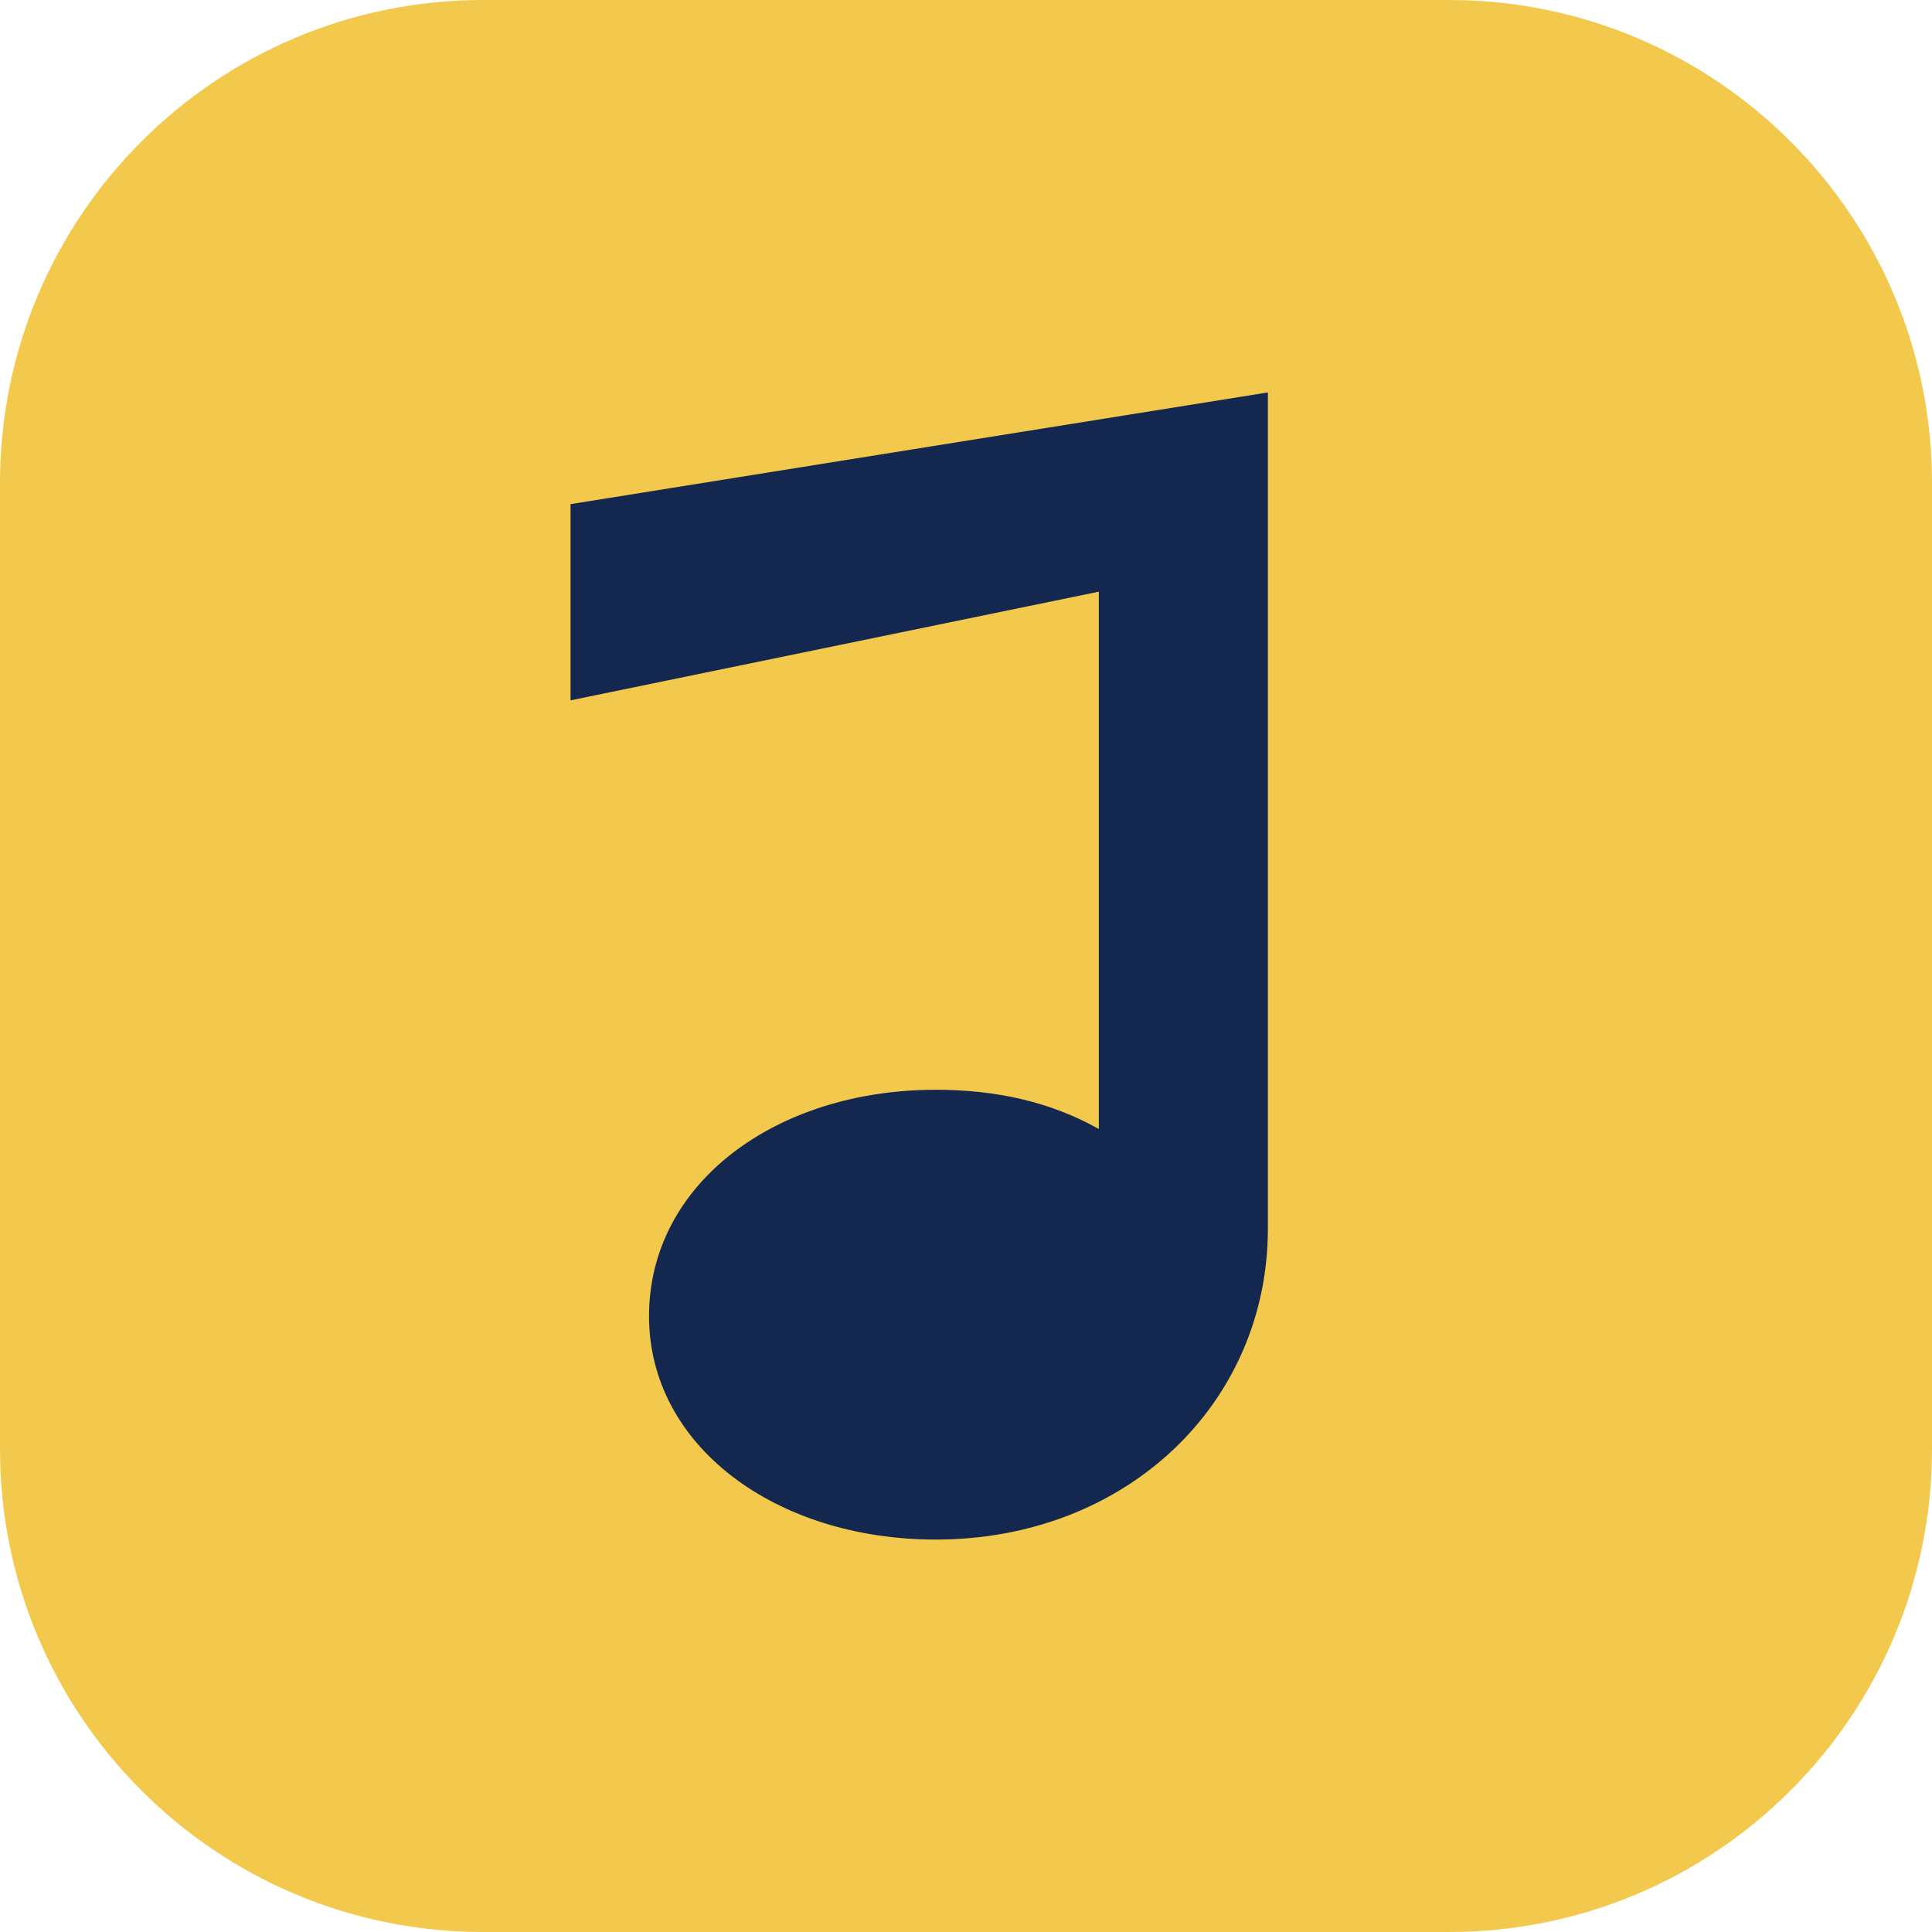
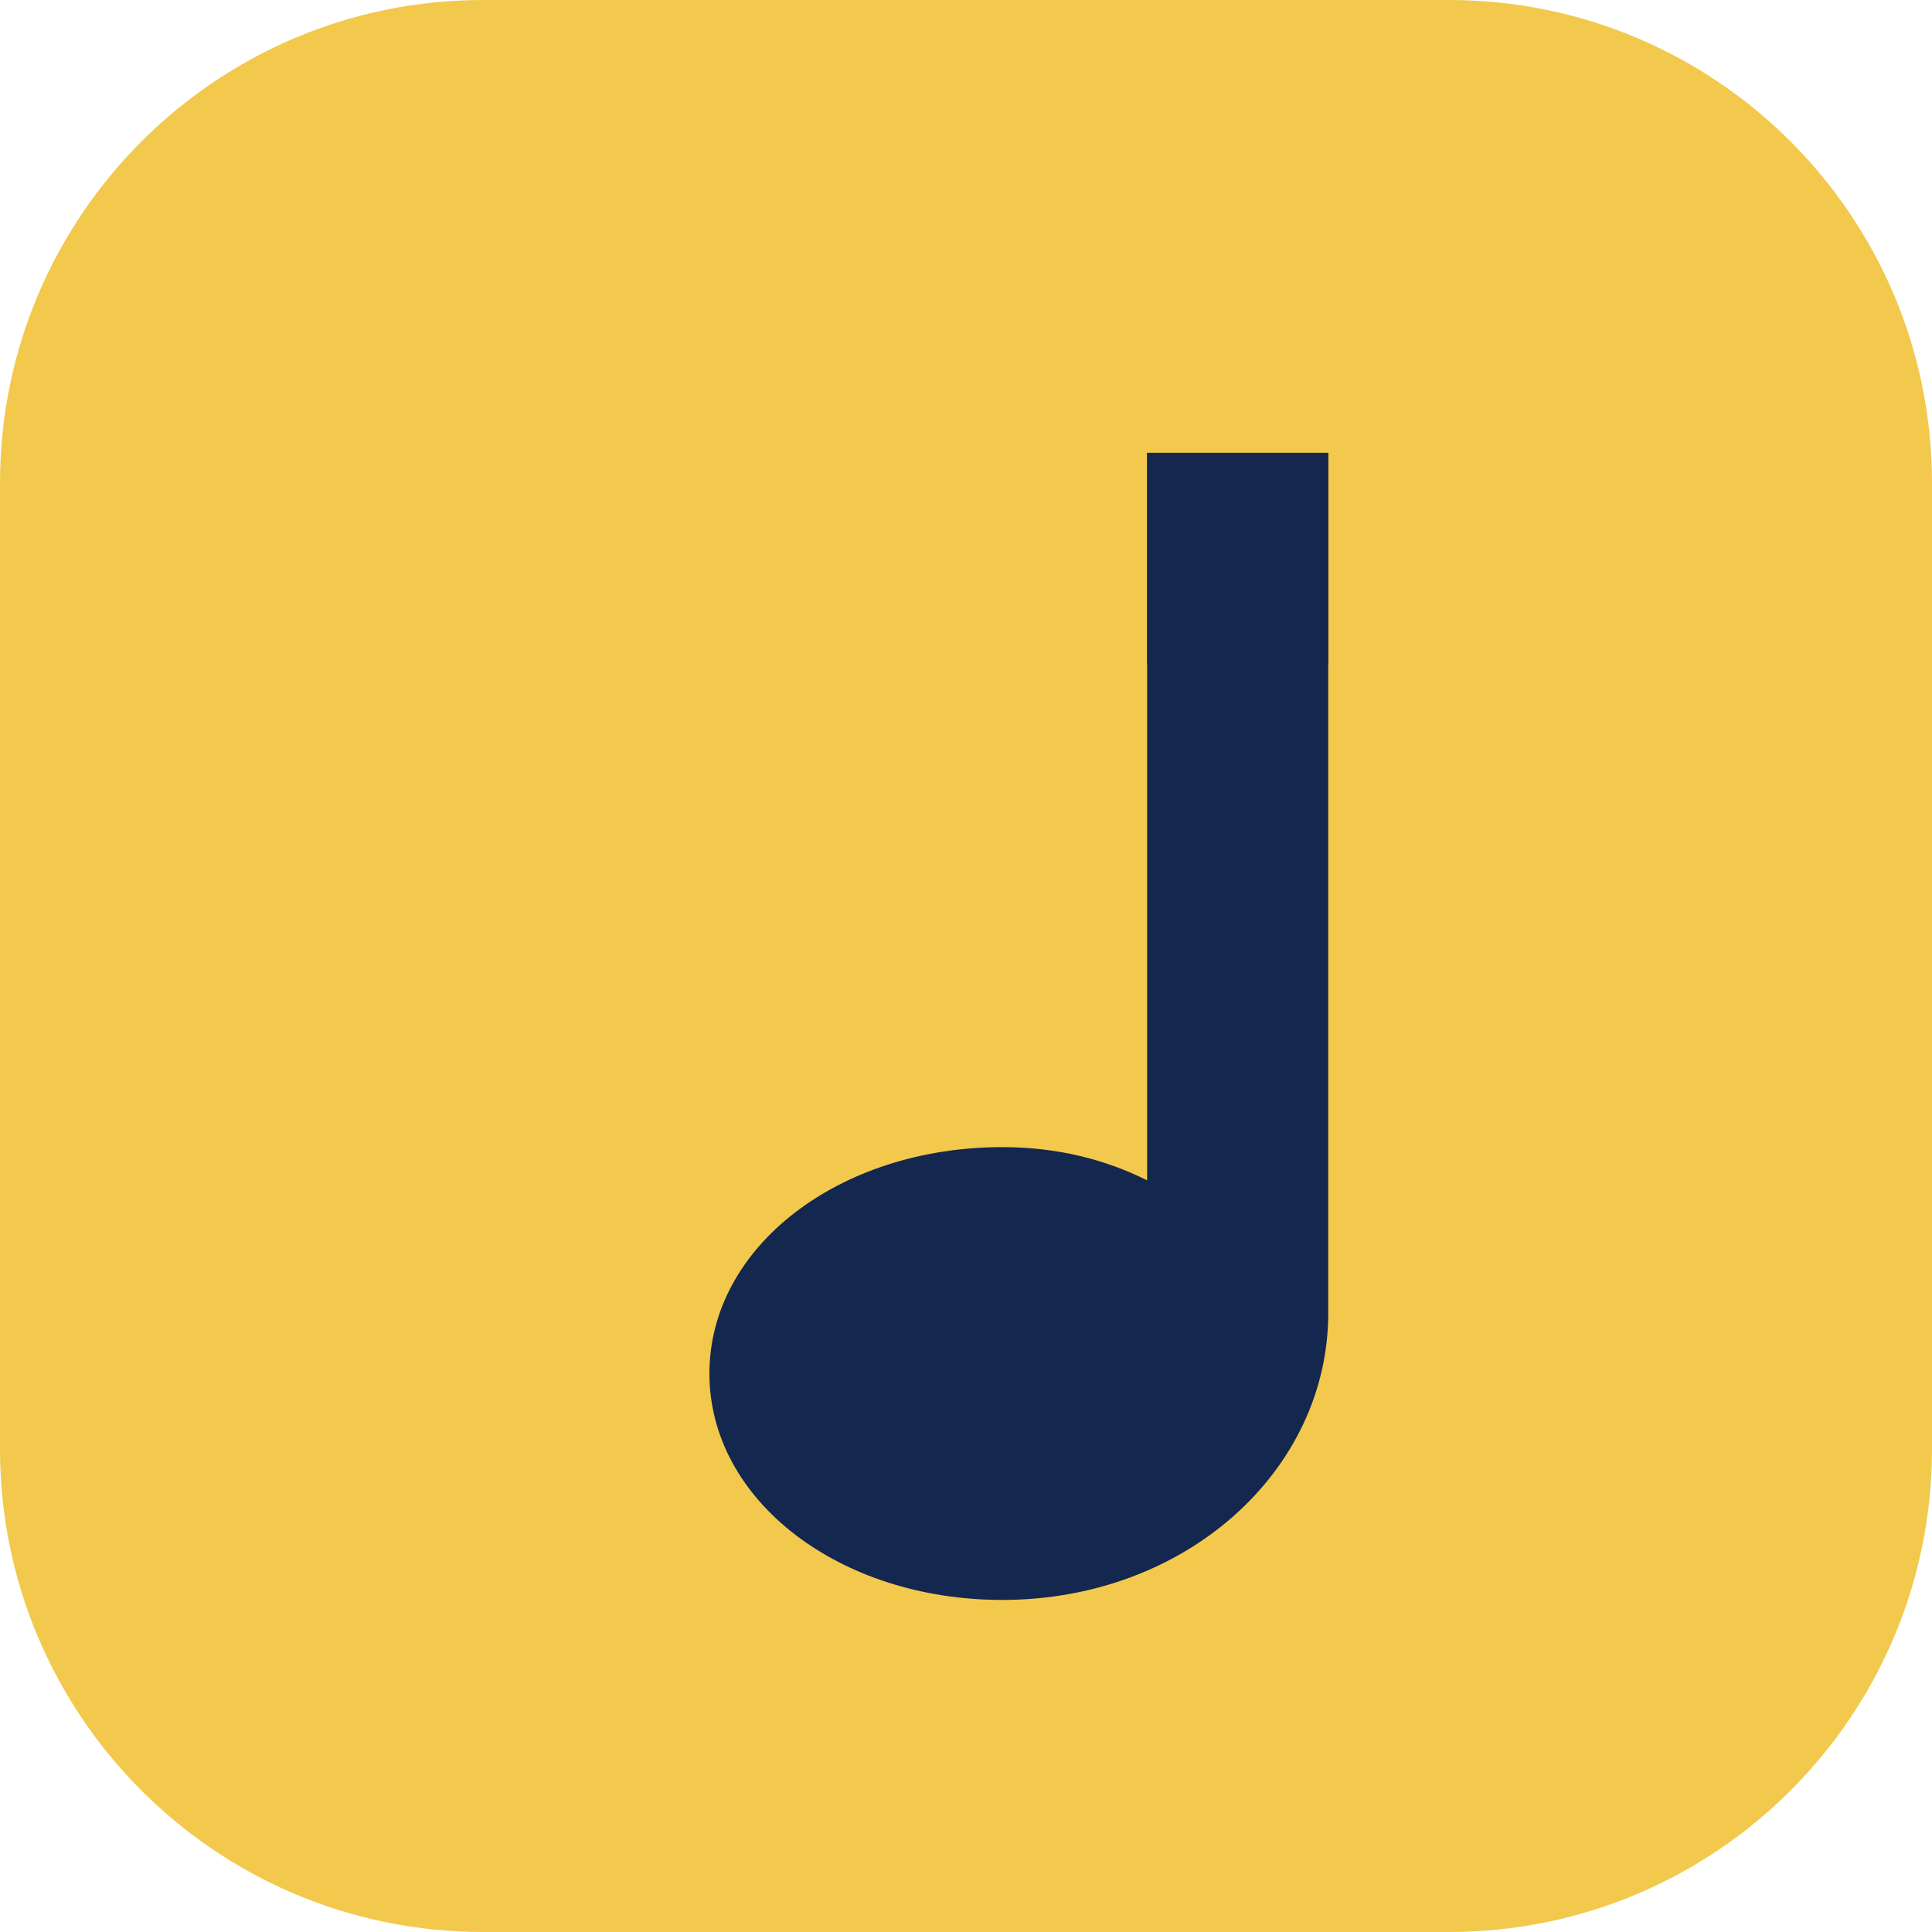
<svg xmlns="http://www.w3.org/2000/svg" viewBox="0 0 64 64" role="img" aria-label="Note de musique">
  <rect width="64" height="64" rx="16" fill="#F2C94C" />
-   <path d="M42 13v27.7c0 5.8-4.7 10.3-11 10.3-5.3 0-9.5-3.1-9.5-7.4 0-4.4 4.2-7.5 9.5-7.5 2 0 3.8.4 5.4 1.3V19.6l-17.5 3.6v-6.5L42 13Z" fill="#14274E" />
+   <path d="M38 15h6v28.5c0 5.2-4.7 9.5-10.8 9.5-5.4 0-9.7-3.3-9.7-7.5s4.3-7.5 9.7-7.5c1.8 0 3.4.4 4.8 1.1V15Z" fill="#14274E" />
+   <path d="M38 15h6v7H38z" fill="#14274E" />
</svg>
